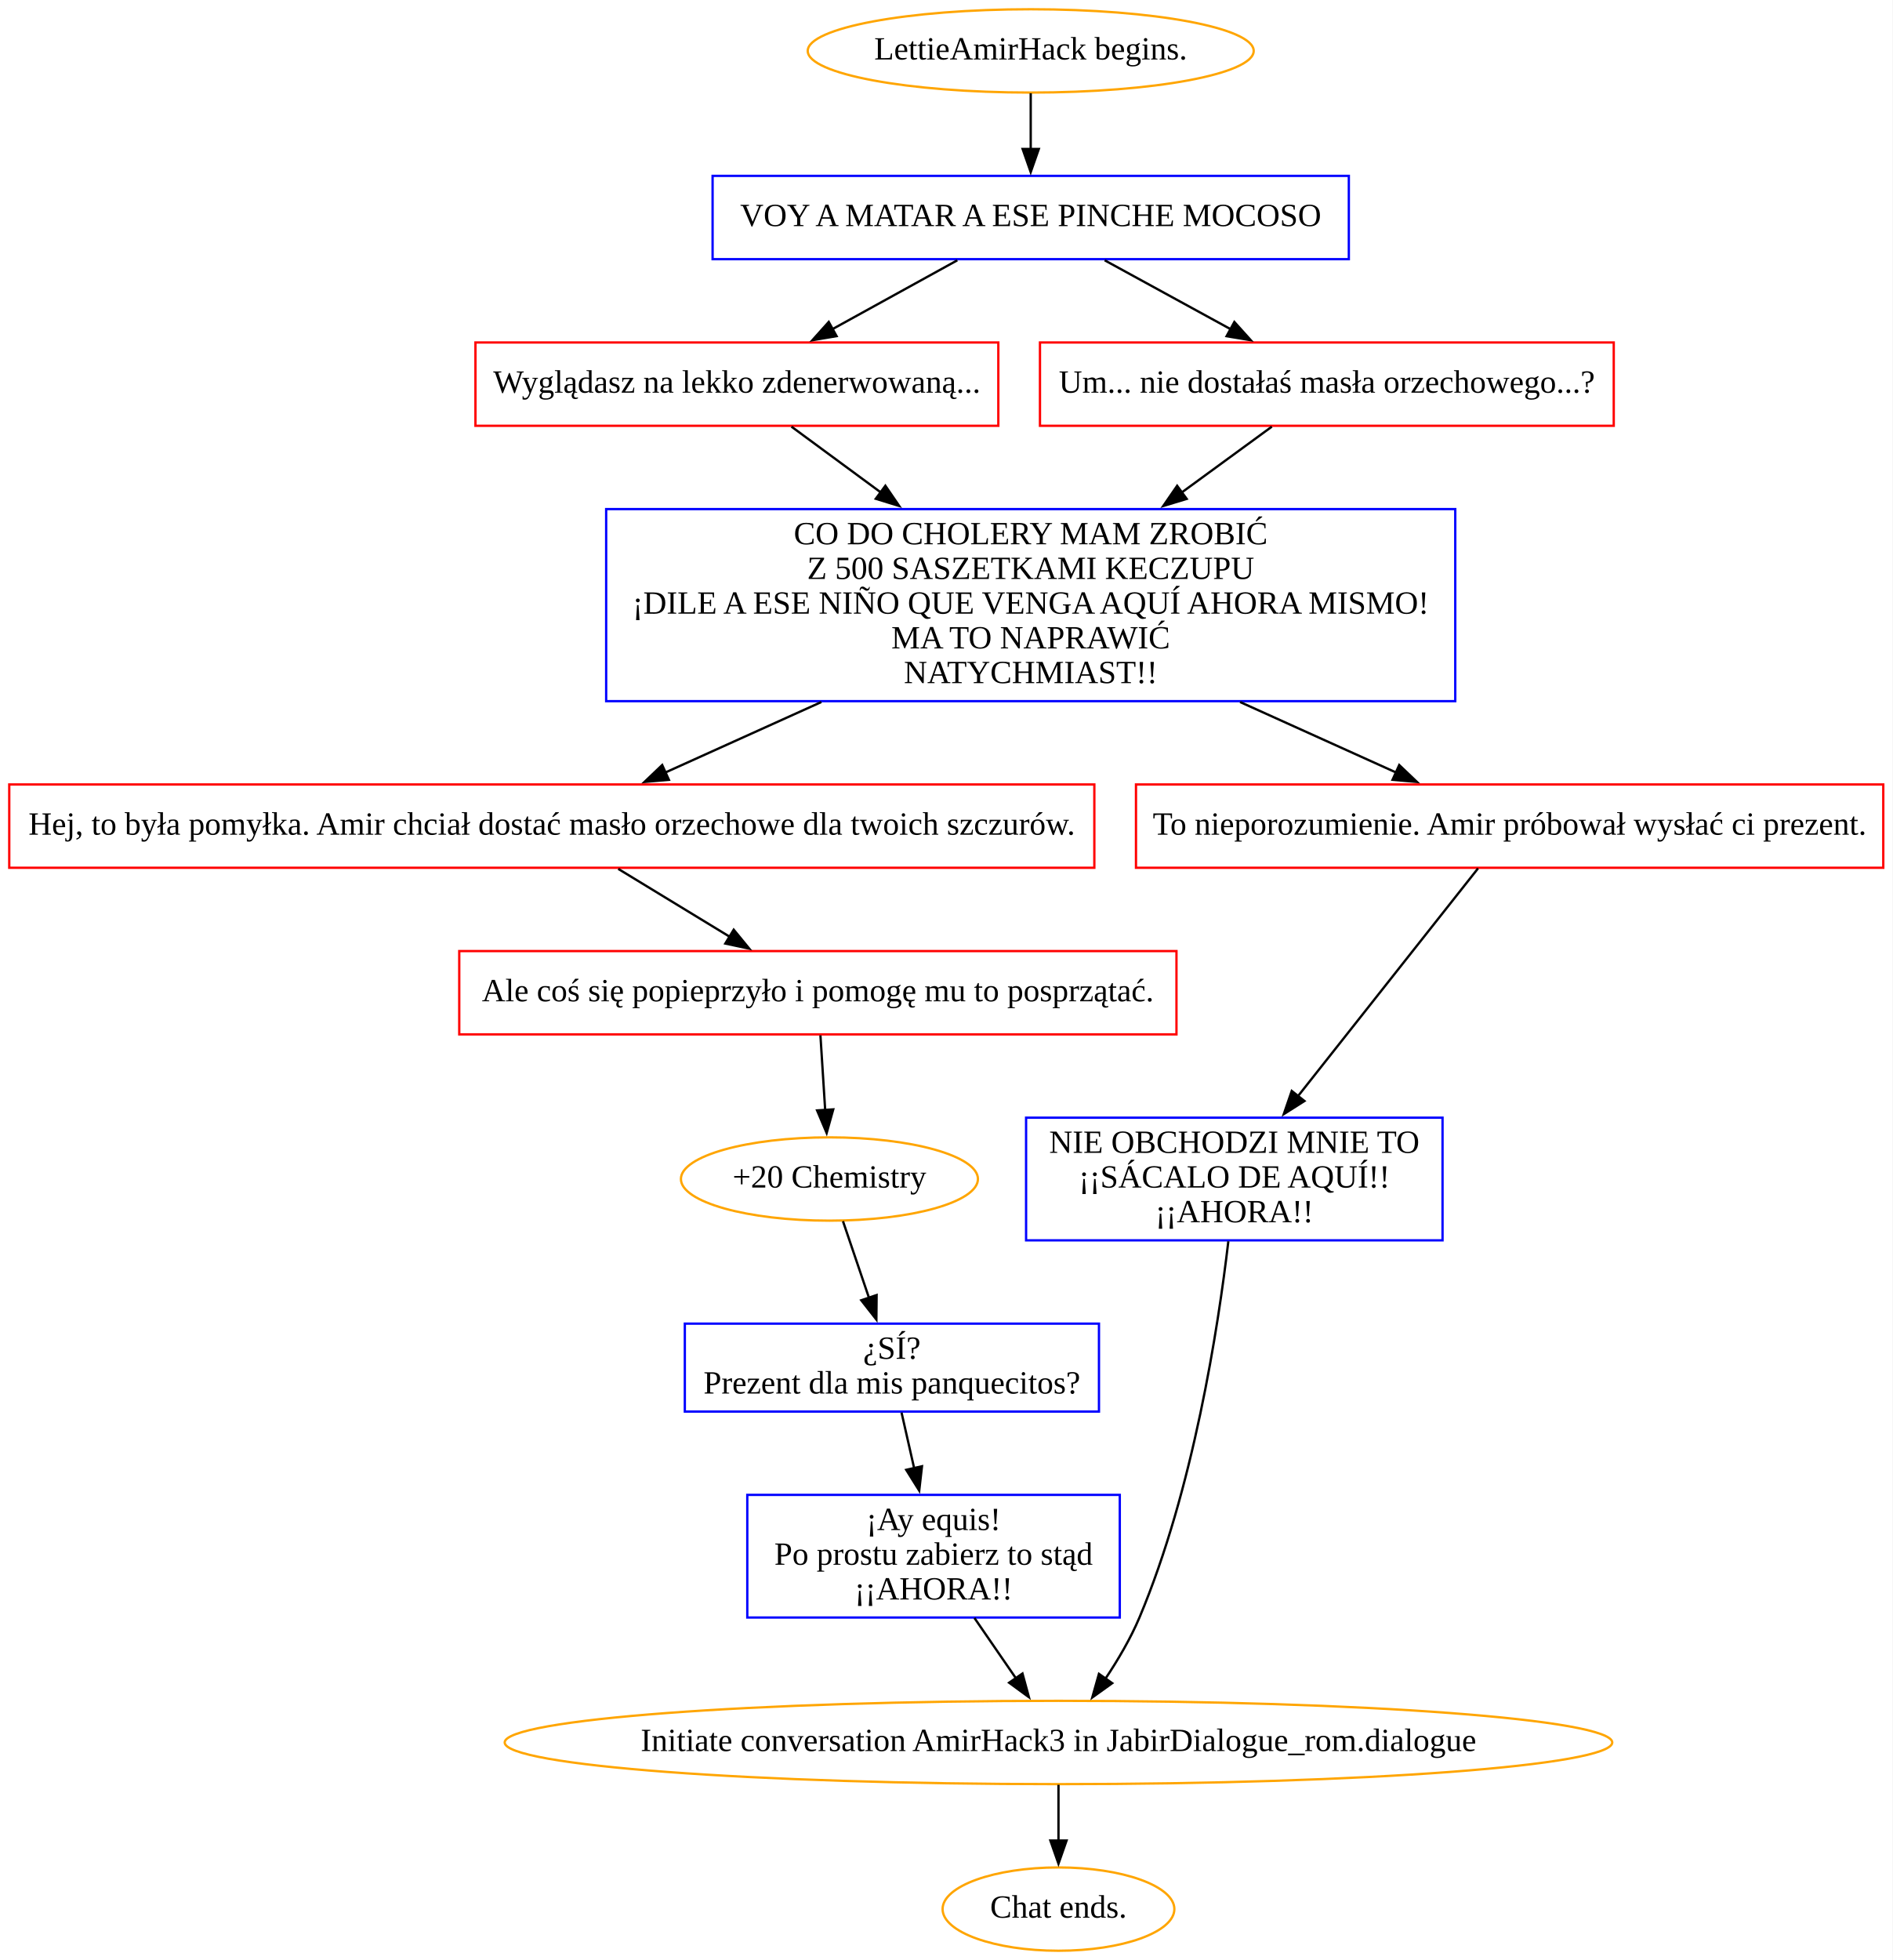
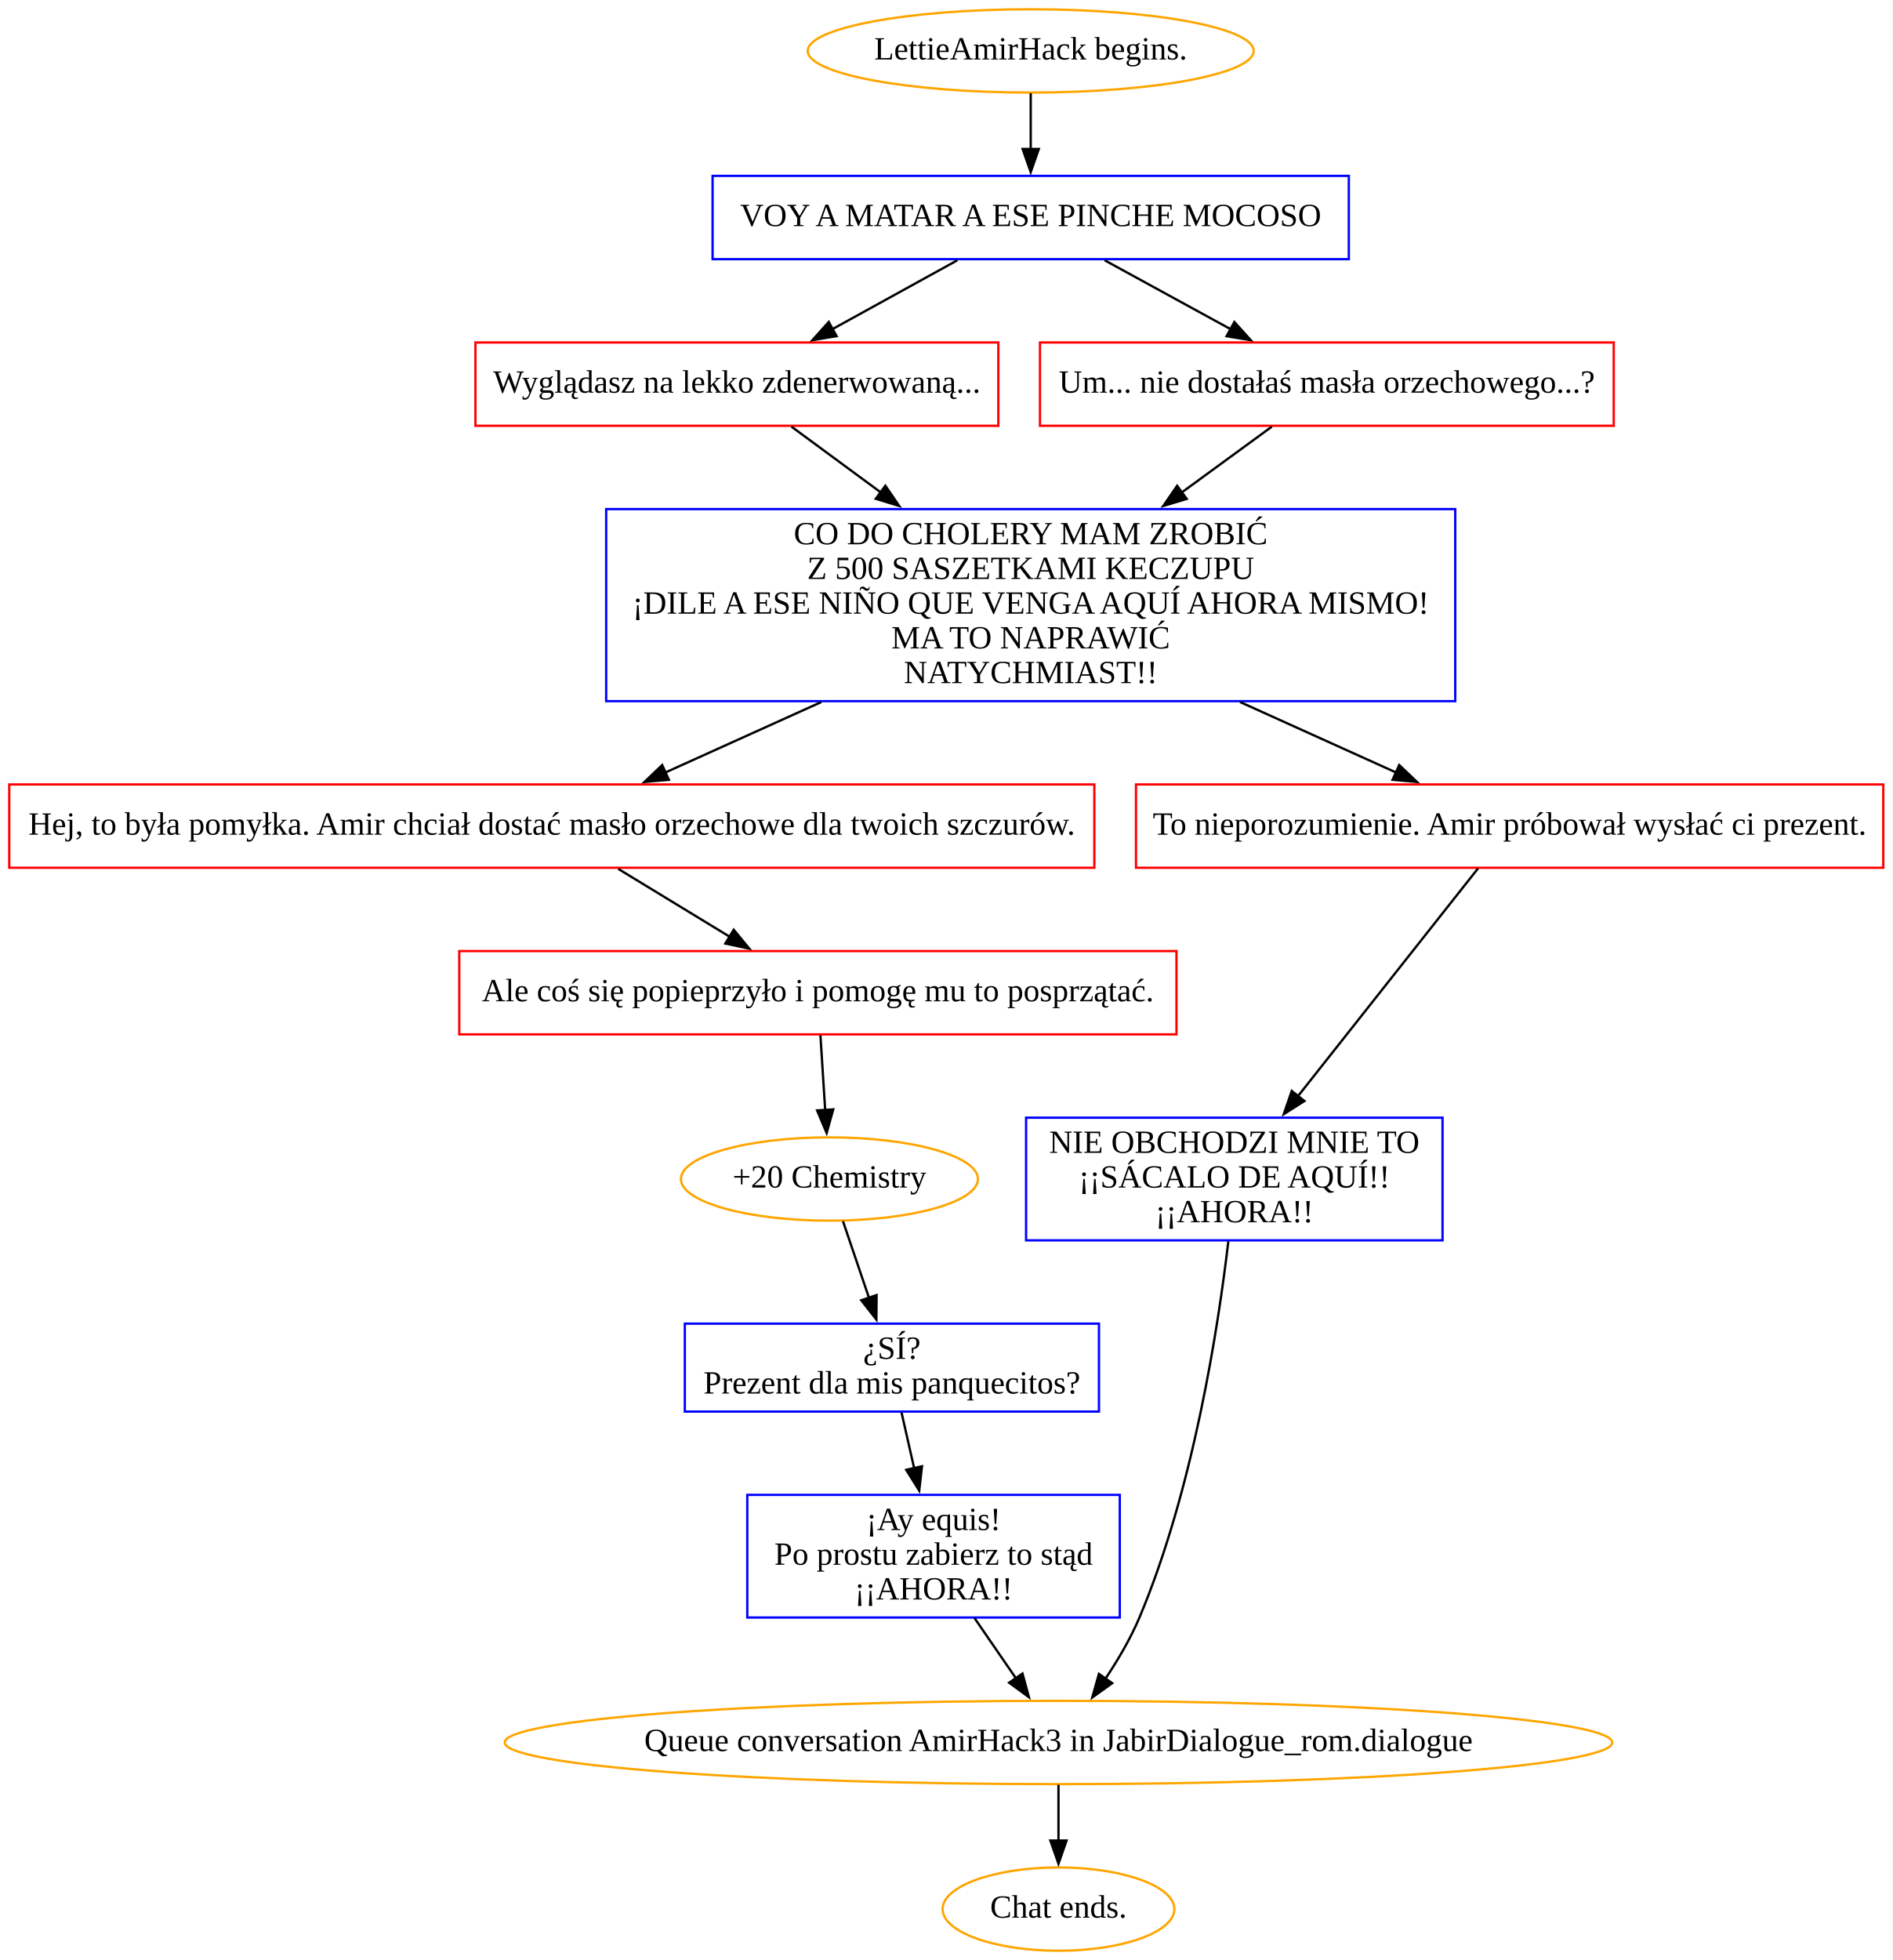
<svg xmlns="http://www.w3.org/2000/svg" width="818pt" height="847pt" viewBox="0.00 0.00 818.00 847.00">
  <g id="graph0" class="graph" transform="scale(1 1) rotate(0) translate(4 843)">
    <polygon fill="white" stroke="none" points="-4,4 -4,-843 814,-843 814,4 -4,4" />
    <g id="node1" class="node">
      <ellipse fill="none" stroke="orange" cx="441.5" cy="-821" rx="96.38" ry="18" />
      <text text-anchor="middle" x="441.5" y="-817.3" font-family="Times New Roman,serif" font-size="14.00">LettieAmirHack begins.</text>
    </g>
    <g id="node2" class="node">
      <polygon fill="none" stroke="blue" points="579,-767 304,-767 304,-731 579,-731 579,-767" />
      <text text-anchor="middle" x="441.5" y="-745.3" font-family="Times New Roman,serif" font-size="14.00">VOY A MATAR A ESE PINCHE MOCOSO</text>
    </g>
    <g id="edge1" class="edge">
      <path fill="none" stroke="black" d="M441.5,-802.7C441.5,-795.41 441.5,-786.73 441.5,-778.54" />
      <polygon fill="black" stroke="black" points="445,-778.62 441.5,-768.62 438,-778.62 445,-778.62" />
    </g>
    <g id="node3" class="node">
      <polygon fill="none" stroke="red" points="427.5,-695 201.5,-695 201.5,-659 427.5,-659 427.5,-695" />
      <text text-anchor="middle" x="314.5" y="-673.3" font-family="Times New Roman,serif" font-size="14.00">Wyglądasz na lekko zdenerwowaną...</text>
    </g>
    <g id="edge2" class="edge">
      <path fill="none" stroke="black" d="M409.78,-730.52C393.44,-721.51 373.33,-710.42 355.79,-700.76" />
      <polygon fill="black" stroke="black" points="357.59,-697.75 347.14,-695.99 354.21,-703.88 357.59,-697.75" />
    </g>
    <g id="node4" class="node">
      <polygon fill="none" stroke="red" points="693.5,-695 445.5,-695 445.5,-659 693.5,-659 693.5,-695" />
      <text text-anchor="middle" x="569.5" y="-673.3" font-family="Times New Roman,serif" font-size="14.00">Um... nie dostałaś masła orzechowego...?</text>
    </g>
    <g id="edge3" class="edge">
      <path fill="none" stroke="black" d="M473.47,-730.52C489.93,-721.51 510.21,-710.42 527.88,-700.76" />
      <polygon fill="black" stroke="black" points="529.52,-703.86 536.61,-695.99 526.16,-697.71 529.52,-703.86" />
    </g>
    <g id="node5" class="node">
      <polygon fill="none" stroke="blue" points="625,-623 258,-623 258,-540 625,-540 625,-623" />
      <text text-anchor="middle" x="441.5" y="-607.8" font-family="Times New Roman,serif" font-size="14.00">CO DO CHOLERY MAM ZROBIĆ </text>
      <text text-anchor="middle" x="441.5" y="-592.8" font-family="Times New Roman,serif" font-size="14.00">Z 500 SASZETKAMI KECZUPU </text>
      <text text-anchor="middle" x="441.5" y="-577.8" font-family="Times New Roman,serif" font-size="14.00">¡DILE A ESE NIÑO QUE VENGA AQUÍ AHORA MISMO! </text>
      <text text-anchor="middle" x="441.5" y="-562.8" font-family="Times New Roman,serif" font-size="14.00">MA TO NAPRAWIĆ </text>
      <text text-anchor="middle" x="441.5" y="-547.8" font-family="Times New Roman,serif" font-size="14.00">NATYCHMIAST!!</text>
    </g>
    <g id="edge4" class="edge">
      <path fill="none" stroke="black" d="M338.09,-658.63C349.15,-650.49 362.93,-640.34 376.79,-630.14" />
      <polygon fill="black" stroke="black" points="378.68,-633.09 384.66,-624.35 374.53,-627.46 378.68,-633.09" />
    </g>
    <g id="edge5" class="edge">
      <path fill="none" stroke="black" d="M545.72,-658.63C534.57,-650.49 520.69,-640.34 506.72,-630.14" />
      <polygon fill="black" stroke="black" points="508.92,-627.41 498.78,-624.34 504.79,-633.07 508.92,-627.41" />
    </g>
    <g id="node6" class="node">
      <polygon fill="none" stroke="red" points="469,-504 0,-504 0,-468 469,-468 469,-504" />
      <text text-anchor="middle" x="234.5" y="-482.3" font-family="Times New Roman,serif" font-size="14.00">Hej, to była pomyłka. Amir chciał dostać masło orzechowe dla twoich szczurów.</text>
    </g>
    <g id="edge6" class="edge">
      <path fill="none" stroke="black" d="M351.01,-539.63C327.86,-529.17 303.83,-518.32 283.65,-509.2" />
      <polygon fill="black" stroke="black" points="285.11,-506.02 274.55,-505.09 282.22,-512.4 285.11,-506.02" />
    </g>
    <g id="node7" class="node">
      <polygon fill="none" stroke="red" points="810,-504 487,-504 487,-468 810,-468 810,-504" />
      <text text-anchor="middle" x="648.5" y="-482.3" font-family="Times New Roman,serif" font-size="14.00">To nieporozumienie. Amir próbował wysłać ci prezent.</text>
    </g>
    <g id="edge7" class="edge">
      <path fill="none" stroke="black" d="M531.99,-539.63C555.14,-529.17 579.17,-518.32 599.35,-509.2" />
      <polygon fill="black" stroke="black" points="600.78,-512.4 608.45,-505.09 597.89,-506.02 600.78,-512.4" />
    </g>
    <g id="node8" class="node">
      <polygon fill="none" stroke="red" points="504.5,-432 194.5,-432 194.5,-396 504.5,-396 504.5,-432" />
      <text text-anchor="middle" x="349.5" y="-410.3" font-family="Times New Roman,serif" font-size="14.00">Ale coś się popieprzyło i pomogę mu to posprzątać.</text>
    </g>
    <g id="edge8" class="edge">
      <path fill="none" stroke="black" d="M263.22,-467.52C277.88,-458.6 295.89,-447.63 311.66,-438.03" />
      <polygon fill="black" stroke="black" points="313.13,-441.24 319.85,-433.05 309.49,-435.26 313.13,-441.24" />
    </g>
    <g id="node9" class="node">
      <polygon fill="none" stroke="blue" points="619.5,-360 439.5,-360 439.5,-307 619.5,-307 619.5,-360" />
      <text text-anchor="middle" x="529.5" y="-344.8" font-family="Times New Roman,serif" font-size="14.00">NIE OBCHODZI MNIE TO </text>
      <text text-anchor="middle" x="529.5" y="-329.8" font-family="Times New Roman,serif" font-size="14.00">¡¡SÁCALO DE AQUÍ!! </text>
      <text text-anchor="middle" x="529.5" y="-314.8" font-family="Times New Roman,serif" font-size="14.00">¡¡AHORA!!</text>
    </g>
    <g id="edge9" class="edge">
      <path fill="none" stroke="black" d="M634.85,-467.74C615.9,-443.77 581.21,-399.9 556.83,-369.07" />
      <polygon fill="black" stroke="black" points="559.82,-367.21 550.88,-361.54 554.33,-371.55 559.82,-367.21" />
    </g>
    <g id="node10" class="node">
      <ellipse fill="none" stroke="orange" cx="354.5" cy="-333.5" rx="64.19" ry="18" />
      <text text-anchor="middle" x="354.5" y="-329.8" font-family="Times New Roman,serif" font-size="14.00">+20 Chemistry</text>
    </g>
    <g id="edge10" class="edge">
      <path fill="none" stroke="black" d="M350.61,-395.58C351.22,-386.02 351.99,-373.94 352.68,-363.05" />
      <polygon fill="black" stroke="black" points="356.15,-363.59 353.3,-353.38 349.17,-363.14 356.15,-363.59" />
    </g>
    <g id="node11" class="node">
      <ellipse fill="none" stroke="orange" cx="453.5" cy="-90" rx="239.36" ry="18" />
-       <text text-anchor="middle" x="453.5" y="-86.3" font-family="Times New Roman,serif" font-size="14.00">Initiate conversation AmirHack3 in JabirDialogue_rom.dialogue</text>
+       <text text-anchor="middle" x="453.5" y="-86.3" font-family="Times New Roman,serif" font-size="14.00">Queue conversation AmirHack3 in JabirDialogue_rom.dialogue</text>
    </g>
    <g id="edge11" class="edge">
      <path fill="none" stroke="black" d="M526.92,-306.59C522.55,-269.39 511.78,-199.24 488.5,-144 484.66,-134.9 479.23,-125.68 473.78,-117.53" />
      <polygon fill="black" stroke="black" points="476.72,-115.63 468.11,-109.46 470.99,-119.65 476.72,-115.63" />
    </g>
    <g id="node12" class="node">
      <polygon fill="none" stroke="blue" points="471,-271 292,-271 292,-233 471,-233 471,-271" />
      <text text-anchor="middle" x="381.5" y="-255.8" font-family="Times New Roman,serif" font-size="14.00">¿SÍ? </text>
      <text text-anchor="middle" x="381.5" y="-240.8" font-family="Times New Roman,serif" font-size="14.00">Prezent dla mis panquecitos?</text>
    </g>
    <g id="edge12" class="edge">
      <path fill="none" stroke="black" d="M360.36,-315.25C363.66,-305.52 367.88,-293.12 371.67,-281.94" />
      <polygon fill="black" stroke="black" points="374.89,-283.35 374.79,-272.76 368.26,-281.1 374.89,-283.35" />
    </g>
    <g id="node13" class="node">
      <ellipse fill="none" stroke="orange" cx="453.5" cy="-18" rx="50.09" ry="18" />
      <text text-anchor="middle" x="453.5" y="-14.3" font-family="Times New Roman,serif" font-size="14.00">Chat ends.</text>
    </g>
    <g id="edge13" class="edge">
      <path fill="none" stroke="black" d="M453.5,-71.7C453.5,-64.41 453.5,-55.73 453.5,-47.54" />
      <polygon fill="black" stroke="black" points="457,-47.62 453.5,-37.62 450,-47.62 457,-47.62" />
    </g>
    <g id="node14" class="node">
      <polygon fill="none" stroke="blue" points="480,-197 319,-197 319,-144 480,-144 480,-197" />
      <text text-anchor="middle" x="399.5" y="-181.8" font-family="Times New Roman,serif" font-size="14.00">¡Ay equis! </text>
      <text text-anchor="middle" x="399.5" y="-166.8" font-family="Times New Roman,serif" font-size="14.00">Po prostu zabierz to stąd </text>
      <text text-anchor="middle" x="399.5" y="-151.8" font-family="Times New Roman,serif" font-size="14.00">¡¡AHORA!!</text>
    </g>
    <g id="edge14" class="edge">
      <path fill="none" stroke="black" d="M385.67,-232.56C387.3,-225.37 389.23,-216.86 391.12,-208.51" />
      <polygon fill="black" stroke="black" points="394.51,-209.37 393.31,-198.84 387.69,-207.82 394.51,-209.37" />
    </g>
    <g id="edge15" class="edge">
      <path fill="none" stroke="black" d="M417.18,-143.8C422.93,-135.44 429.32,-126.15 435.12,-117.72" />
      <polygon fill="black" stroke="black" points="437.94,-119.8 440.72,-109.58 432.17,-115.83 437.94,-119.8" />
    </g>
  </g>
</svg>
